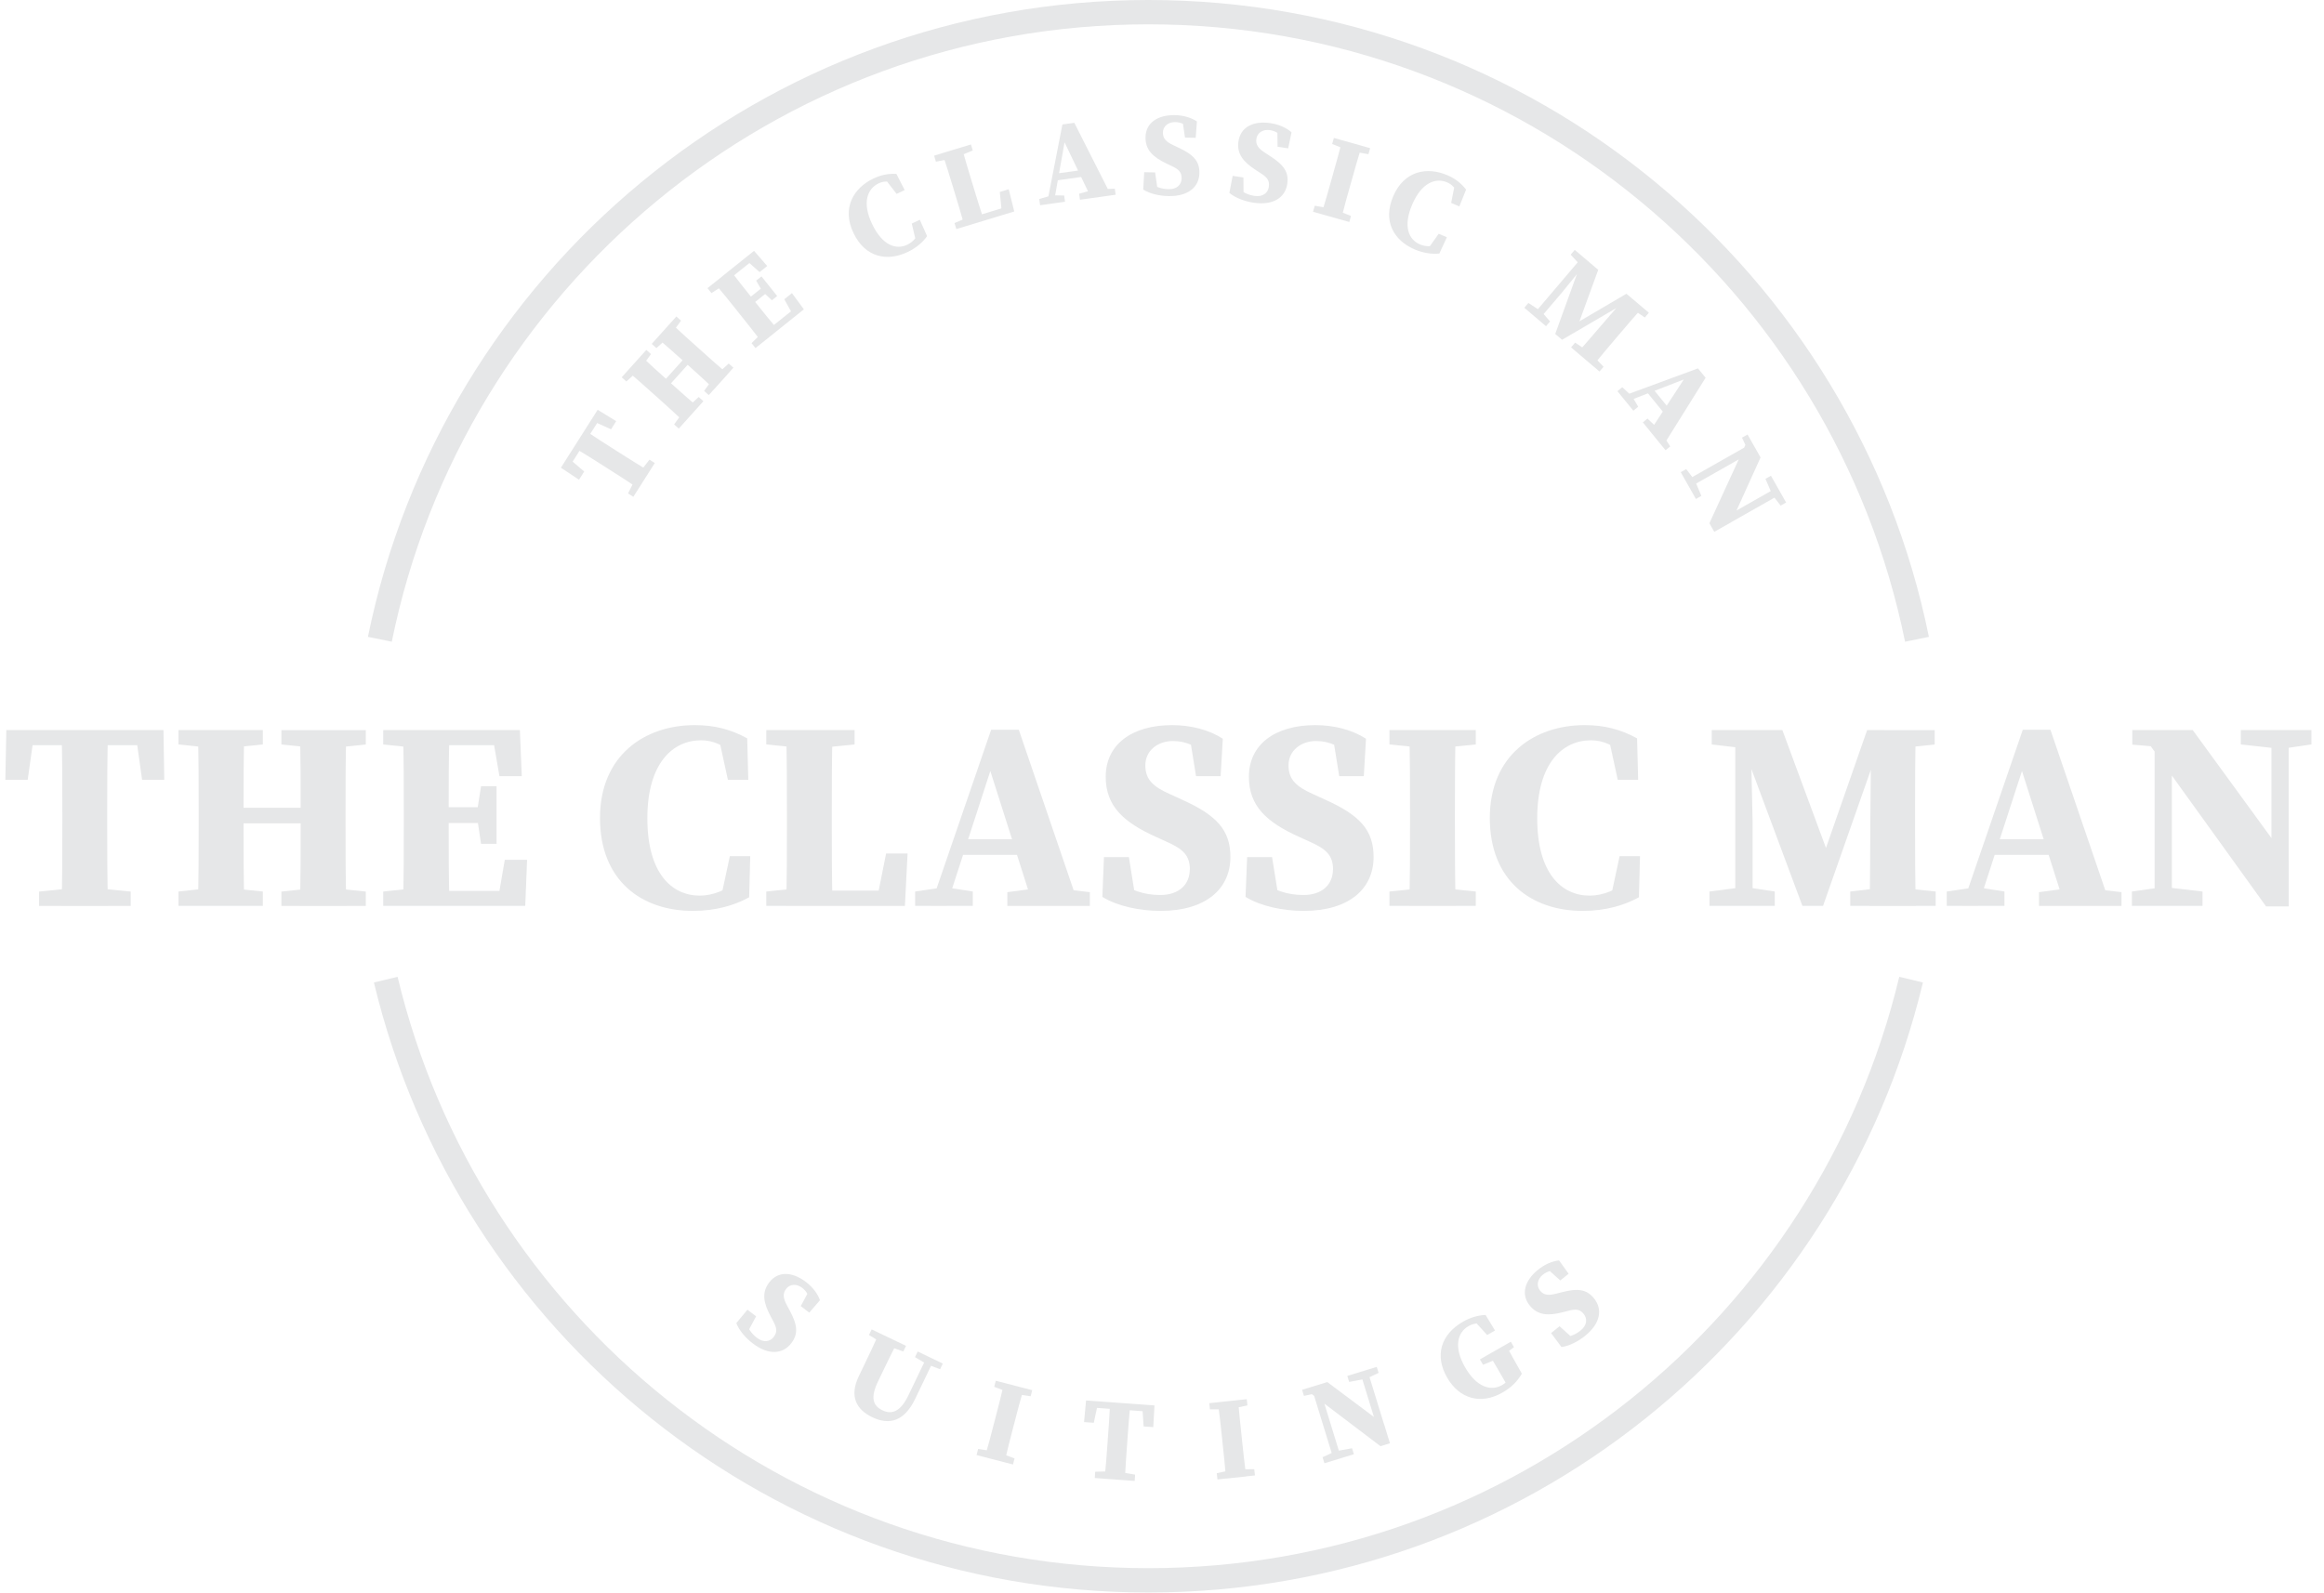
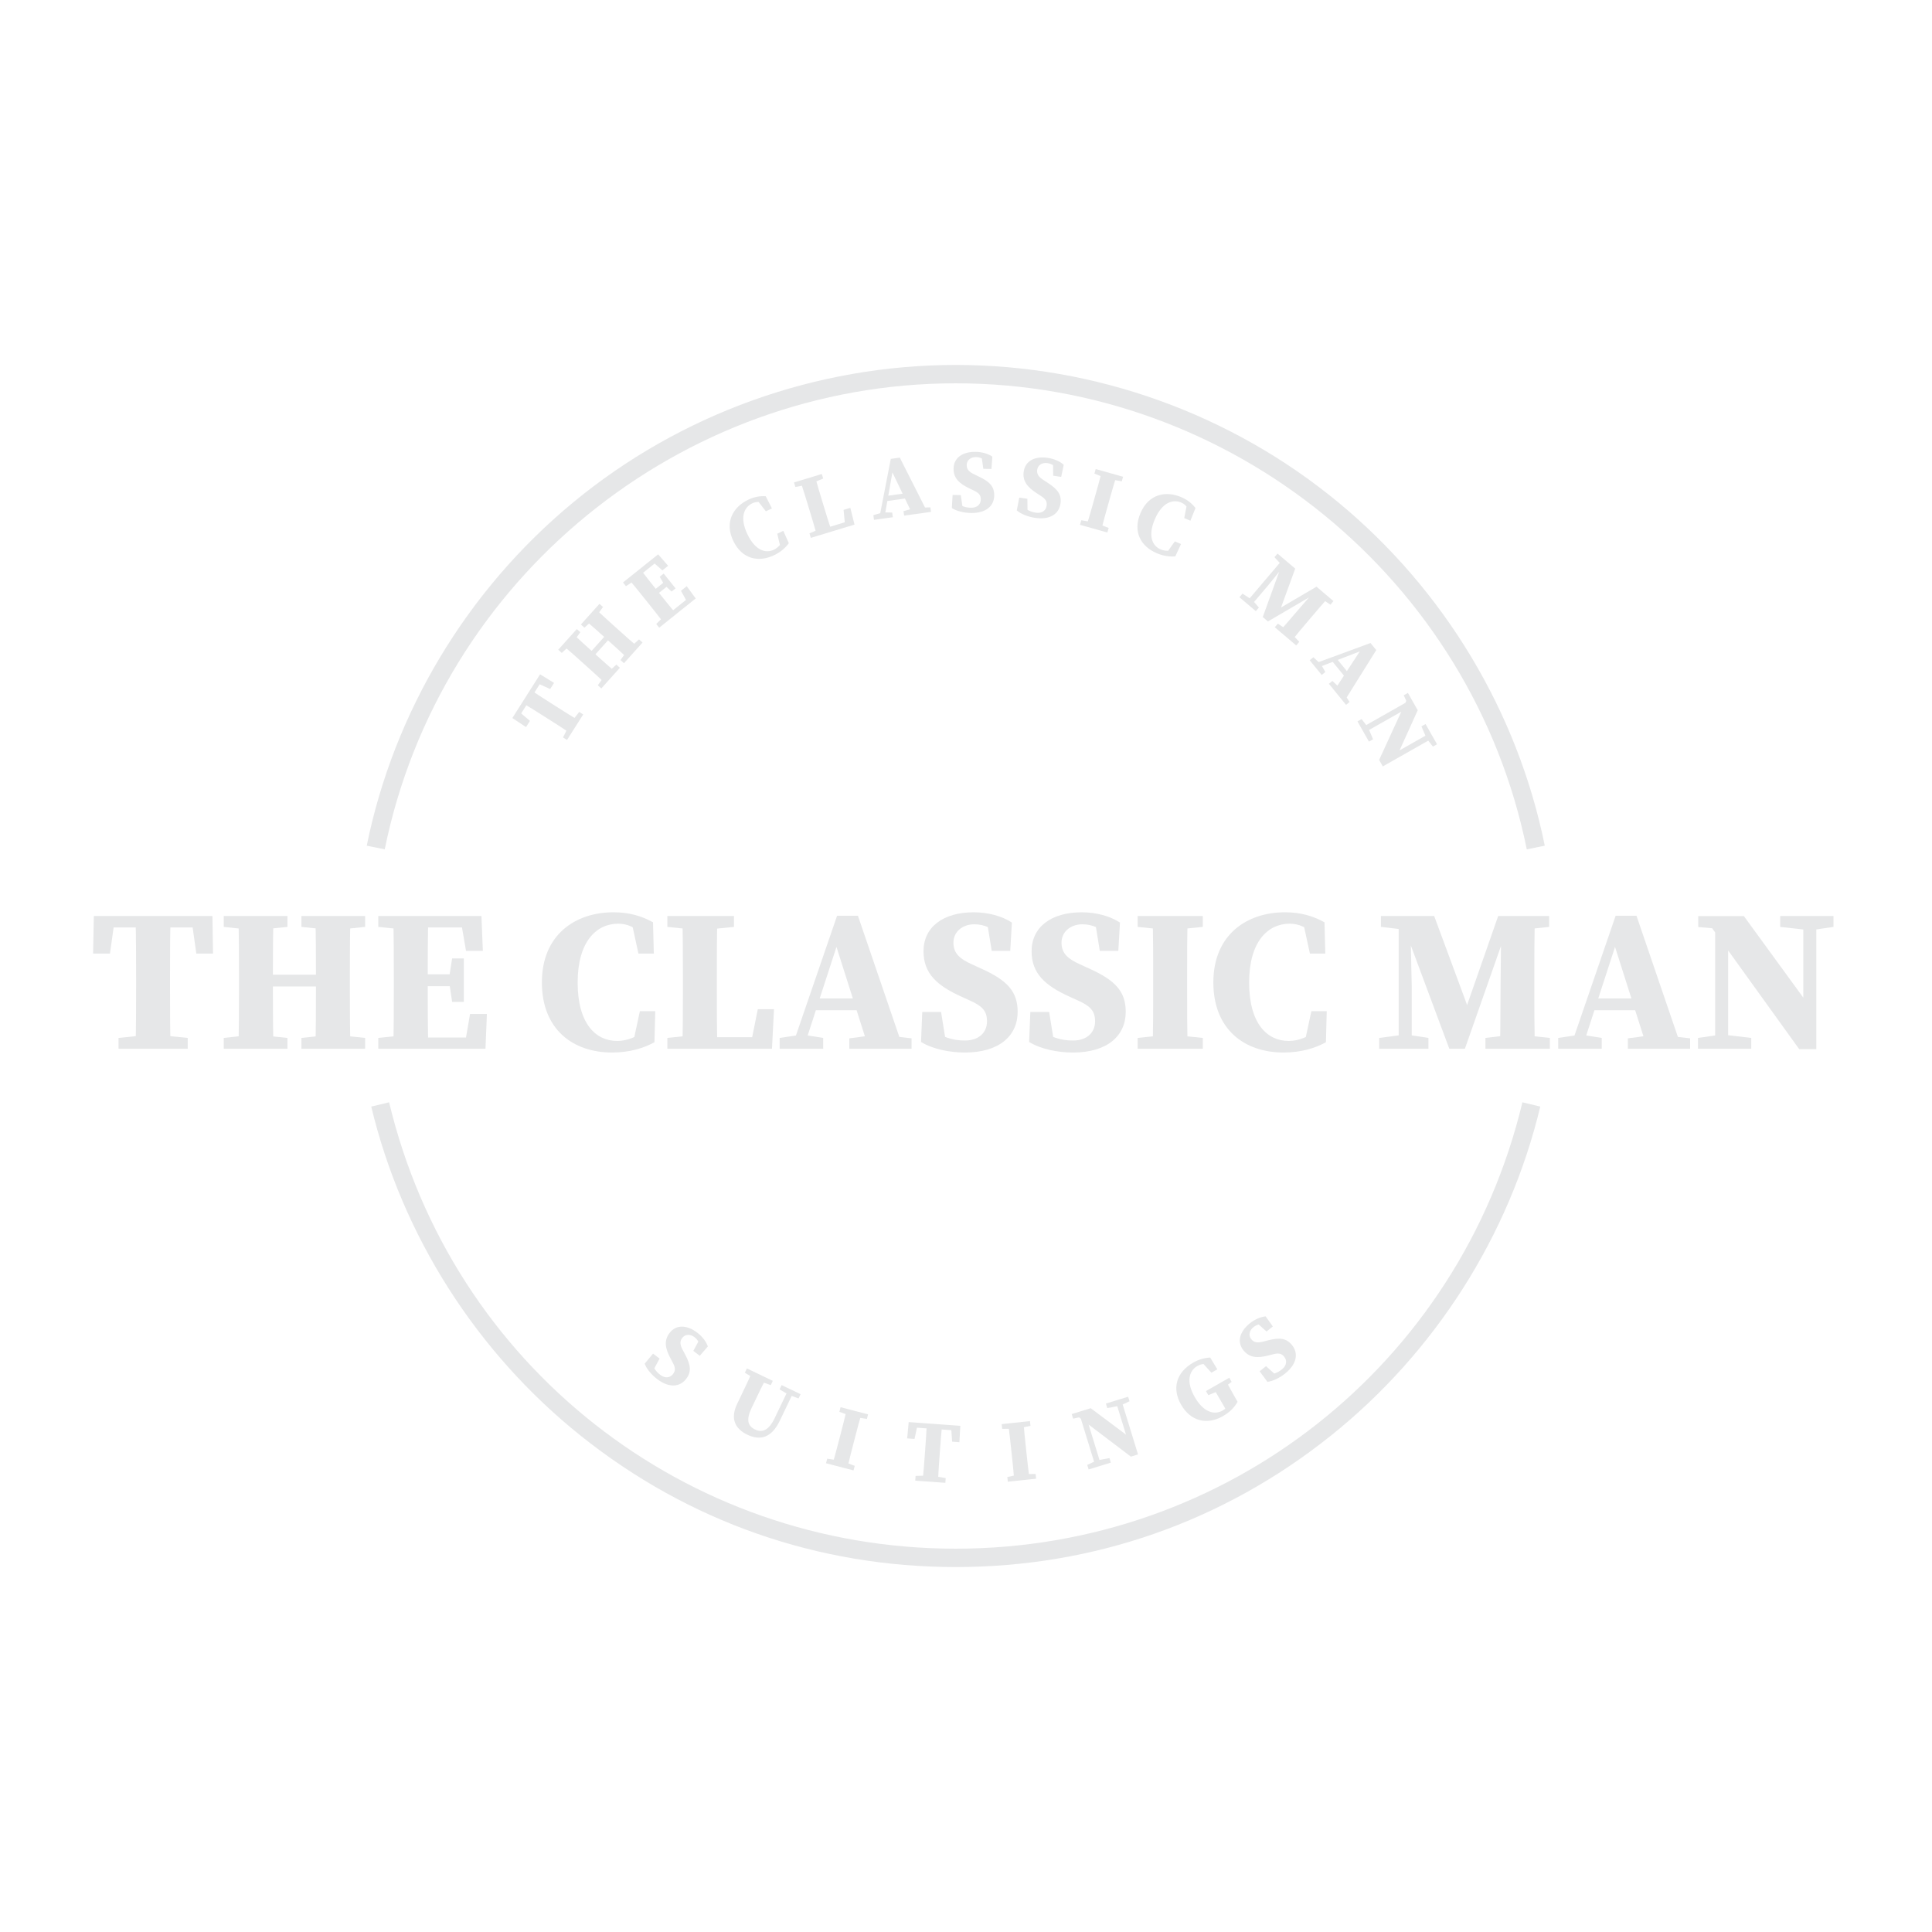
- <svg xmlns="http://www.w3.org/2000/svg" id="a" viewBox="0 0 477.51 327.28">
-   <path d="m78.05,131.38C92.99,57.84,158.01,2.5,235.96,2.5s142.98,55.34,157.92,128.88" style="fill:none; stroke:#e6e7e8; stroke-miterlimit:10; stroke-width:5px;" />
-   <path d="m392.67,201.33c-16.96,70.82-80.69,123.45-156.71,123.45s-139.74-52.63-156.7-123.45" style="fill:none; stroke:#e6e7e8; stroke-miterlimit:10; stroke-width:5px;" />
-   <path d="m158.99,274.73c.77-1.01.62-1.84-.13-3.23l-.52-.99c-1.46-2.74-1.89-4.87-.27-6.98,1.75-2.29,4.67-2.26,7.55-.05,1.36,1.04,2.4,2.41,2.86,3.73l-2.2,2.55-1.75-1.34,1.74-3.23,1.12,1.72-.73.95c-.45-1.51-.87-2.46-1.85-3.21-1.09-.83-2.49-.82-3.29.23-.77,1.01-.57,2,.17,3.37l.58,1.09c1.59,2.96,1.79,4.78.31,6.71-1.72,2.25-4.67,2.52-7.92.03-1.43-1.09-2.8-2.65-3.37-4.17l2.29-2.75,1.78,1.36-1.87,3.47-1.12-1.59.7-.92c.71,1.58,1.24,2.52,2.46,3.46,1.36,1.04,2.69.82,3.48-.21Z" style="fill:#e6e7e8;" />
-   <path d="m181.35,289.85c1.94.93,3.73.19,5.29-3.07l3.88-8.09,1.41.68-3.88,8.09c-2.2,4.59-5.26,5.51-8.84,3.79-3.2-1.54-4.77-4.23-2.75-8.43l1.13-2.35c1.02-2.13,2.07-4.32,3.05-6.52l3.76,1.8c-1.08,2.09-2.13,4.28-3.18,6.46l-.8,1.66c-1.59,3.32-1.13,5,.92,5.98Zm-2.81-15.48l.56-1.16,7.06,3.38-.56,1.16-3.37-1.22-.62-.3-3.06-1.87Zm11.67,5.84l-2.21-1.3.56-1.16,5.16,2.48-.56,1.16-2.32-.87-.64-.3Z" style="fill:#e6e7e8;" />
-   <path d="m205.11,298.48l3.35,1.24-.32,1.25-7.49-1.94.32-1.25,3.46.53.68.18Zm-.59-7.05c.62-2.39,1.25-4.81,1.8-7.22l4.04,1.05c-.68,2.33-1.31,4.74-1.94,7.18l-.22.84c-.63,2.41-1.25,4.82-1.8,7.23l-4.04-1.05c.68-2.33,1.31-4.74,1.94-7.18l.22-.86Zm-.24-6.42l.32-1.25,7.49,1.94-.32,1.25-3.53-.54-.68-.18-3.28-1.22Z" style="fill:#e6e7e8;" />
-   <path d="m223.86,289.22l1.83-1.23-.95,4.41-2-.14.41-4.45,14.06,1.02-.25,4.46-1.98-.14-.3-4.5,1.62,1.48-12.43-.9Zm5.79,13.22l3.58.62-.09,1.29-8.2-.6.09-1.29,3.57-.1,1.05.08Zm-2.02-6.84c.18-2.47.36-4.96.47-7.43l4.16.3c-.25,2.41-.43,4.9-.61,7.42l-.06.87c-.18,2.48-.36,4.97-.47,7.44l-4.16-.3c.25-2.41.43-4.9.61-7.42l.06-.89Z" style="fill:#e6e7e8;" />
-   <path d="m248.61,289.65l-.14-1.28,7.7-.82.14,1.28-3.49.73-.7.08h-3.5Zm5.53,12.31l3.57-.02.14,1.28-7.7.82-.14-1.28,3.43-.73.7-.08Zm-3.04-6.39c-.26-2.46-.53-4.94-.86-7.39l4.15-.44c.19,2.42.45,4.9.72,7.41l.09.87c.26,2.48.53,4.96.86,7.41l-4.15.44c-.19-2.42-.45-4.9-.72-7.41l-.09-.88Z" style="fill:#e6e7e8;" />
-   <path d="m268.95,286.08l1.52.24-2.55.55-.38-1.25,5.18-1.59,11.7,8.76,1.17,3.82-1.94.6-14.69-11.14Zm.5-1.04l1.86.79,4.25,13.82-1.48.45-4.63-15.07Zm2.3,14.44l2.33-1.09.66-.2,3.06-.56.38,1.23-6.05,1.86-.38-1.23Zm5.08-16.71l6.05-1.86.38,1.23-2.22,1.06-.64.2-3.19.6-.38-1.23Zm2.62-.81l1.48-.45,4.65,15.11-1.93-1.02-4.19-13.63Z" style="fill:#e6e7e8;" />
-   <path d="m312.7,282.3c-.98,1.66-2.18,2.85-4.03,3.91-4.29,2.45-8.76,1.4-11.36-3.15-2.5-4.39-1.38-8.77,3.35-11.47,1.37-.78,3.01-1.3,4.58-1.35l1.94,3.2-1.62.92-2.62-2.89,1.61-.53.63,1.1c-1.48-.22-2.53-.03-3.44.49-2.26,1.29-3.1,4.27-.74,8.41,2.36,4.14,5.31,5.03,7.62,3.72.87-.5,1.32-1.08,1.95-2.08l-.82,2.25-.91-1.58c-.96-1.69-1.89-3.26-2.9-4.94l3.44-1.97c.91,1.69,1.83,3.35,2.82,5.09l.5.87Zm-7.98-1.81l-.64-1.12,6.35-3.63.64,1.12-2.26,1.72-1.36.78-2.73,1.12Z" style="fill:#e6e7e8;" />
-   <path d="m325.39,270.02c-.79-.99-1.64-1.04-3.17-.63l-1.08.28c-3.01.77-5.18.68-6.84-1.39-1.81-2.24-1.09-5.07,1.74-7.35,1.33-1.07,2.9-1.76,4.3-1.9l1.96,2.74-1.71,1.38-2.73-2.46,1.94-.68.75.93c-1.58.08-2.59.26-3.56,1.04-1.07.86-1.38,2.23-.56,3.25.8.99,1.8,1.03,3.31.63l1.2-.3c3.25-.85,5.06-.61,6.59,1.28,1.78,2.21,1.35,5.13-1.85,7.7-1.4,1.13-3.24,2.09-4.85,2.29l-2.13-2.87,1.74-1.4,2.92,2.63-1.81.71-.72-.9c1.7-.32,2.74-.6,3.94-1.57,1.33-1.07,1.43-2.42.61-3.43Z" style="fill:#e6e7e8;" />
-   <path d="m116.82,96.17l-.21-2.19,3.43,2.92-1.07,1.69-3.72-2.47,7.55-11.9,3.81,2.33-1.06,1.68-4.1-1.86,2.07-.73-6.68,10.52Zm7.4-.3c-2.09-1.33-4.19-2.66-6.32-3.93l2.24-3.52c2.01,1.36,4.12,2.7,6.24,4.05l.74.47c2.1,1.33,4.21,2.67,6.33,3.94l-2.24,3.52c-2.01-1.36-4.12-2.7-6.24-4.05l-.75-.48Zm6.99,1.46l2.24-2.86,1.09.69-4.41,6.94-1.09-.69,1.6-3.19.56-.89Z" style="fill:#e6e7e8;" />
-   <path d="m128.7,78.4l-.96-.86,5.06-5.63.96.86-2.07,2.84-.47.52-2.51,2.26Zm5.79,2.76c-1.84-1.65-3.7-3.32-5.58-4.92l2.79-3.1c1.75,1.67,3.61,3.34,5.49,5.02l.55.49c1.95,1.75,3.81,3.42,5.69,5.02l-2.79,3.1c-1.75-1.67-3.61-3.34-5.49-5.03l-.66-.59Zm.38-9.63l-.96-.86,5.06-5.63.96.86-2.04,2.81-.45.5-2.57,2.33Zm5.73,2.83c-1.84-1.65-3.7-3.32-5.58-4.92l2.79-3.1c1.75,1.67,3.61,3.34,5.49,5.02l.66.59c1.84,1.65,3.7,3.32,5.58,4.92l-2.79,3.1c-1.76-1.67-3.61-3.34-5.6-5.13l-.55-.49Zm-4.08,5.92l-1.04-.93,6.11-6.8,1.04.93-6.11,6.8Zm4.44,3.67l2.61-2.36.96.86-5.06,5.63-.96-.86,1.98-2.74.47-.52Zm6.2-6.91l2.57-2.33.96.86-5.06,5.63-.96-.86,2.04-2.81.45-.5Z" style="fill:#e6e7e8;" />
-   <path d="m146.18,60.23l-.81-1.01,3.02-2.41,1.03,1.29-.3.24-2.94,1.9Zm5.29,3.65c-1.54-1.93-3.1-3.88-4.71-5.76l3.26-2.61c1.46,1.94,3.02,3.89,4.59,5.85l.49.62c1.61,2.01,3.17,3.95,4.77,5.84l-3.26,2.61c-1.46-1.94-3.02-3.89-4.59-5.85l-.56-.69Zm1.49-10.73l2.2-.03-5.93,4.74-.85-1.06,6.55-5.25,2.71,3.12-1.56,1.25-3.14-2.78Zm4.77,6.86l-4.13,3.3-.88-1.1,4.13-3.3.88,1.1Zm-.51,7.82l1.03,1.29-3.02,2.41-.81-1.01,2.5-2.46.3-.24Zm-.69-8.14l-1.16-2.02,1.09-.87,3.23,4.04-1.09.87-1.79-1.67-.28-.35Zm6.19.55l2.45,3.33-6.93,5.55-.84-1.04,6.3-5.04-.52,2.13-2.03-3.67,1.56-1.25Z" style="fill:#e6e7e8;" />
-   <path d="m189,47.57l.53,1.11-1.3,1.01-.89-3.74,1.65-.79,1.5,3.37c-.85,1.2-2.16,2.39-4.02,3.27-4.17,1.99-8.7,1.14-11.11-3.92-2.45-5.13.02-9.24,4.08-11.18,1.64-.78,3.13-1.05,4.75-.96l1.69,3.32-1.65.79-2.38-3.07,1.61-.36.57,1.2c-1.48-.44-2.53-.4-3.5.06-2.31,1.11-3.45,3.96-1.33,8.38,2.11,4.41,4.94,5.33,7.23,4.23,1.08-.52,1.92-1.47,2.56-2.73Z" style="fill:#e6e7e8;" />
-   <path d="m192.3,33.22l-.37-1.23,7.57-2.3.37,1.23-3.29,1.38-.84.26-3.44.67Zm1.32-1.75l3.99-1.21c.64,2.35,1.36,4.74,2.09,7.14l.37,1.21c.61,2.02,1.34,4.41,2.12,6.74l-3.99,1.21c-.64-2.35-1.36-4.74-1.95-6.66l-.4-1.33c-.72-2.38-1.45-4.77-2.23-7.1Zm6.1,12.9l.48,1.58-3.7,1.12-.38-1.23,3.23-1.36.36-.11Zm7.54-5.48l1.14,4.57-8.2,2.49-.4-1.31,7.43-2.26-1.34,1.84-.46-4.77,1.84-.56Z" style="fill:#e6e7e8;" />
-   <path d="m213.53,40.9l2.4-.7.42-.06,2.3.04.18,1.28-5.12.72-.18-1.28Zm4.75-15.32l2.46-.34,7.54,14.9-4.06.57-5.84-12.2.72-1.33-2.59,14.6-1.41.2,3.19-16.4Zm-1.2,10.09l6.42-.9.73,1.31-7.35,1.03.2-1.44Zm4.65,4.14l2.64-.73,1.59-.22,3.1-.07.17,1.23-7.33,1.03-.17-1.23Z" style="fill:#e6e7e8;" />
-   <path d="m242.78,36.64c.02-1.27-.59-1.85-2.03-2.52l-1.01-.48c-2.81-1.34-4.41-2.79-4.37-5.45.05-2.88,2.4-4.59,6.04-4.53,1.71.03,3.36.51,4.52,1.3l-.25,3.36-2.2-.04-.53-3.63,1.92.72-.02,1.2c-1.26-.95-2.16-1.46-3.4-1.48-1.37-.02-2.49.83-2.51,2.14-.02,1.27.73,1.95,2.14,2.61l1.12.53c3.04,1.43,4.28,2.77,4.24,5.2-.05,2.83-2.25,4.8-6.35,4.73-1.8-.03-3.82-.47-5.19-1.34l.2-3.57,2.24.04.56,3.9-1.84-.62.02-1.15c1.51.85,2.49,1.29,4.04,1.32,1.71.03,2.65-.94,2.67-2.24Z" style="fill:#e6e7e8;" />
-   <path d="m260.7,38.35c.19-1.25-.34-1.91-1.68-2.76l-.94-.61c-2.61-1.69-4.01-3.35-3.61-5.97.43-2.85,2.99-4.24,6.59-3.7,1.69.25,3.26.95,4.31,1.88l-.69,3.3-2.18-.33-.04-3.67,1.81.97-.18,1.19c-1.13-1.11-1.95-1.73-3.17-1.91-1.36-.2-2.58.49-2.77,1.79-.19,1.26.46,2.02,1.78,2.87l1.04.68c2.83,1.82,3.88,3.31,3.52,5.72-.42,2.8-2.86,4.46-6.92,3.86-1.78-.27-3.73-.97-4.97-2.01l.67-3.51,2.21.33.04,3.94-1.75-.85.17-1.14c1.38,1.04,2.3,1.61,3.83,1.84,1.69.25,2.75-.59,2.94-1.87Z" style="fill:#e6e7e8;" />
-   <path d="m274.27,43.07l3.32,1.31-.35,1.24-7.45-2.1.35-1.24,3.45.6.68.19Zm-.44-7.06c.67-2.38,1.35-4.78,1.95-7.18l4.02,1.13c-.73,2.31-1.4,4.72-2.08,7.14l-.24.84c-.67,2.4-1.35,4.8-1.95,7.2l-4.02-1.13c.73-2.31,1.4-4.72,2.08-7.14l.24-.85Zm-.11-6.42l.35-1.24,7.45,2.1-.35,1.24-3.52-.62-.68-.19-3.26-1.29Z" style="fill:#e6e7e8;" />
-   <path d="m295.49,50.35l-.49,1.13-1.62-.31,2.23-3.13,1.68.72-1.55,3.35c-1.46.14-3.22-.06-5.11-.87-4.24-1.83-6.58-5.8-4.35-10.95,2.25-5.22,6.97-6.07,11.11-4.28,1.67.72,2.85,1.67,3.85,2.95l-1.39,3.46-1.68-.72.75-3.81,1.33.98-.53,1.22c-.64-1.4-1.36-2.17-2.35-2.6-2.35-1.02-5.25,0-7.19,4.51-1.94,4.49-.76,7.23,1.57,8.23,1.1.47,2.37.48,3.75.13Z" style="fill:#e6e7e8;" />
-   <path d="m314.03,62.26l2.37,1.54.52.45,1.57,1.81-.83.98-4.46-3.79.83-.98Zm11.14-9.54l1.05.89-5.24,6.45-4.83,5.68-1.18-1,10.21-12.02Zm.11.09l3.11,2.64-4.27,11.7-.61-.52,10.67-6.26,1.21,1.02-14.43,8.44-1.41-1.2,5.73-15.82Zm-1.72-1.46l2.61,2.22-1.04,1.28-.3-.25-2.11-2.26.83-.98Zm.09,19.07l2.57,1.71.84.71,2.42,2.53-.83.98-5.84-4.96.83-.98Zm5.02-3.15l5.78-6.68,3.05,2.59c-1.65,1.83-3.26,3.73-4.87,5.62l-.58.68c-1.62,1.91-3.24,3.81-4.76,5.72l-3.17-2.69c1.65-1.83,3.25-3.74,4.55-5.24Zm7.24-5.44l2.88,2.44-.83.98-2.82-1.92-.29-.25,1.07-1.26Z" style="fill:#e6e7e8;" />
-   <path d="m333.33,79.58l1.84,1.69.27.33,1.16,1.99-1,.81-3.27-4.01,1-.81Zm15.55-3.87l1.57,1.92-8.84,14.16-2.59-3.18,7.4-11.31,1.51-.07-13.82,5.35-.9-1.1,15.67-5.77Zm-10.37,10.32l1.99,1.87,1.01,1.24,1.67,2.61-.96.78-4.67-5.73.96-.78Zm1.13-6.12l4.09,5.02-.74,1.3-4.68-5.75,1.34-.57Z" style="fill:#e6e7e8;" />
-   <path d="m346.46,96.41l1.57,2.04.34.6,1.21,2.86-1.12.64-3.12-5.51,1.12-.64Zm13.6-5.37l-.37,1.99-12.58,7.14-.76-1.35,13.71-7.78Zm-1.13-.27l.09,1.54-1.09-2.37,1.14-.64,2.67,4.71-6.03,13.32-3.48,1.97-1-1.77,7.7-16.76Zm6.29,9.38l.76,1.34-13.75,7.8.58-2.11,12.41-7.04Zm-1.35-2.39l3.12,5.51-1.12.64-1.51-1.94-.33-.58-1.28-2.98,1.12-.64Z" style="fill:#e6e7e8;" />
-   <path d="m3.15,153.15l3.98-3.11-1.44,10.23H1.1l.2-10.23h32.29l.16,10.23h-4.55l-1.44-10.23,3.94,3.11H3.15Zm15.42,29.25l8.29.83v2.95H8.03v-2.95l8.14-.83h2.41Zm-5.76-15.3c0-5.67,0-11.38-.17-17.05h9.56c-.17,5.55-.17,11.27-.17,17.05v2c0,5.7,0,11.42.17,17.09h-9.56c.17-5.55.17-11.27.17-17.05v-2.04Z" style="fill:#e6e7e8;" />
-   <path d="m36.67,152.99v-2.95h17.34v2.95l-8.02.82h-1.62l-7.7-.82Zm9.32,29.4l8.02.83v2.95h-17.34v-2.95l7.7-.83h1.62Zm-5.17-15.3c0-5.67,0-11.38-.17-17.05h9.56c-.17,5.55-.17,11.27-.17,17.05v1.69c0,6.01,0,11.73.17,17.39h-9.56c.17-5.55.17-11.27.17-17.05v-2.04Zm4.62,2.12v-3.2h20.95v3.2h-20.95Zm12.38-16.21v-2.95h17.34v2.95l-7.9.82h-1.54l-7.9-.82Zm9.44,29.4l7.9.83v2.95h-17.34v-2.95l7.9-.83h1.54Zm-5.48-15.3c0-5.67,0-11.38-.17-17.05h9.56c-.17,5.55-.17,11.27-.17,17.05v2.04c0,5.66,0,11.38.17,17.05h-9.56c.17-5.55.17-11.27.17-17.39v-1.69Z" style="fill:#e6e7e8;" />
-   <path d="m78.74,152.99v-2.95h8.85v3.78h-.87l-7.98-.82Zm8.85,29.4v3.78h-8.85v-2.95l7.98-.83h.87Zm-4.62-15.3c0-5.67,0-11.38-.17-17.05h9.56c-.17,5.55-.17,11.27-.17,17.05v1.81c0,5.89,0,11.61.17,17.27h-9.56c.17-5.55.17-11.27.17-17.05v-2.04Zm18.02-17.05l3.98,3.11h-17.39v-3.11h19.24l.39,9.47h-4.59l-1.63-9.47Zm-1.3,19.1h-12.11v-3.24h12.11v3.24Zm8.61,7.56l-.38,9.47h-20.34v-3.07h18.49l-3.98,3.07,1.63-9.47h4.59Zm-10.29-9.85l.83-5.27h3.19v11.84h-3.19l-.83-5.55v-1.02Z" style="fill:#e6e7e8;" />
-   <path d="m151.8,180.93v2.83l-3.69.81,1.85-8.62h4.19l-.22,8.45c-2.95,1.63-6.82,2.8-11.55,2.8-10.59,0-19.1-6.24-19.1-19.09s9.16-19.09,19.48-19.09c4.16,0,7.51.93,10.77,2.72l.22,8.53h-4.19l-1.89-8.69,3.69.85v3.04c-2.62-2.36-4.83-3.33-7.31-3.33-5.88,0-11.04,4.78-11.04,16.02s4.95,15.9,10.77,15.9c2.74,0,5.42-1.13,8-3.12Z" style="fill:#e6e7e8;" />
-   <path d="m157.45,152.99v-2.95h18.14v2.95l-8.14.82h-2.01l-7.98-.82Zm8.85,29.4v3.78h-8.85v-2.95l7.98-.83h.87Zm-4.78-32.35h9.56c-.17,5.58-.17,11.3-.17,17.05v2.9c0,4.83,0,10.55.17,16.19h-9.56c.17-5.58.17-11.3.17-15.9v-3.19c0-5.7,0-11.41-.17-17.05Zm24.96,25.36l-.55,10.78h-19.63v-3.15h17.79l-4.18,3.15,2.16-10.78h4.41Z" style="fill:#e6e7e8;" />
-   <path d="m188.02,183.22l5.66-.83h.98l5.22.83v2.95h-11.85v-2.95Zm15.63-33.25h5.68l12.37,36.21h-9.4l-9.39-29.53,2.06-2.78-10.5,32.31h-3.26l12.44-36.21Zm-5.92,22.51h14.85l1.24,3.2h-17l.92-3.2Zm9.25,10.87l6.21-.82h3.68l7.06.82v2.83h-16.95v-2.83Z" style="fill:#e6e7e8;" />
-   <path d="m244.48,178.69c0-2.9-1.43-4.22-4.75-5.69l-2.33-1.06c-6.48-2.95-10.21-6.22-10.21-12.31,0-6.6,5.33-10.61,13.67-10.61,3.92,0,7.71,1.04,10.39,2.8l-.45,7.7h-5.05l-1.34-8.3,4.43,1.58v2.75c-2.93-2.12-5.01-3.26-7.84-3.26-3.14,0-5.67,1.99-5.67,5s1.74,4.43,5,5.89l2.58,1.18c7.02,3.16,9.9,6.19,9.9,11.76,0,6.49-4.97,11.08-14.37,11.08-4.12,0-8.77-.92-11.94-2.88l.33-8.18h5.12l1.43,8.91-4.25-1.34v-2.64c3.49,1.88,5.75,2.86,9.3,2.86,3.92,0,6.03-2.26,6.03-5.24Z" style="fill:#e6e7e8;" />
-   <path d="m273.9,178.69c0-2.9-1.43-4.22-4.75-5.69l-2.33-1.06c-6.48-2.95-10.21-6.22-10.21-12.31,0-6.6,5.33-10.61,13.67-10.61,3.92,0,7.71,1.04,10.39,2.8l-.45,7.7h-5.05l-1.34-8.3,4.43,1.58v2.75c-2.93-2.12-5.01-3.26-7.84-3.26-3.14,0-5.67,1.99-5.67,5s1.74,4.43,5,5.89l2.58,1.18c7.02,3.16,9.9,6.19,9.9,11.76,0,6.49-4.97,11.08-14.37,11.08-4.12,0-8.77-.92-11.94-2.88l.33-8.18h5.12l1.43,8.91-4.25-1.34v-2.64c3.49,1.88,5.75,2.86,9.3,2.86,3.92,0,6.03-2.26,6.03-5.24Z" style="fill:#e6e7e8;" />
-   <path d="m285.49,152.99v-2.95h17.74v2.95l-8.14.82h-1.62l-7.98-.82Zm9.6,29.4l8.14.83v2.95h-17.74v-2.95l7.98-.83h1.62Zm-5.37-15.3c0-5.67,0-11.38-.17-17.05h9.56c-.17,5.55-.17,11.27-.17,17.05v2c0,5.7,0,11.42.17,17.09h-9.56c.17-5.55.17-11.27.17-17.05v-2.04Z" style="fill:#e6e7e8;" />
-   <path d="m334.62,180.93v2.83l-3.69.81,1.85-8.62h4.19l-.22,8.45c-2.95,1.63-6.82,2.8-11.54,2.8-10.59,0-19.1-6.24-19.1-19.09s9.16-19.09,19.49-19.09c4.16,0,7.51.93,10.77,2.72l.22,8.53h-4.19l-1.89-8.69,3.69.85v3.04c-2.62-2.36-4.83-3.33-7.31-3.33-5.88,0-11.04,4.78-11.04,16.02s4.95,15.9,10.77,15.9c2.74,0,5.42-1.13,8-3.12Z" style="fill:#e6e7e8;" />
-   <path d="m351.24,183.22l6.41-.83h1.58l5.43.83v2.95h-13.41v-2.95Zm.48-33.18h7.85l.08,3.78h-.9l-7.04-.82v-2.95Zm4.83,0h3.14l.42,19.05v17.08h-3.56v-36.13Zm.33,0h9.34l9.9,26.77h-1.83l9.35-26.77h3.63l-12.69,36.13h-4.24l-13.46-36.13Zm23.29,33.18l7.04-.83h2.53l7.98.83v2.95h-17.55v-2.95Zm4.11-12.94l.2-20.23h9.17c-.16,5.63-.16,11.35-.16,17.05v2.04c0,5.74,0,11.46.16,17.05h-9.53c.17-5.63.12-11.35.17-15.9Zm4.59-20.23h8.65v2.95l-7.78.82h-.87v-3.78Z" style="fill:#e6e7e8;" />
-   <path d="m399.99,183.22l5.66-.83h.98l5.22.83v2.95h-11.85v-2.95Zm15.63-33.25h5.68l12.37,36.21h-9.4l-9.39-29.53,2.06-2.78-10.5,32.31h-3.26l12.44-36.21Zm-5.92,22.51h14.85l1.24,3.2h-17l.92-3.2Zm9.25,10.87l6.21-.82h3.68l7.06.82v2.83h-16.95v-2.83Z" style="fill:#e6e7e8;" />
-   <path d="m438.04,183.22l5.85-.83h1.58l7.08.83v2.95h-14.51v-2.95Zm2.87-31.24l3.17,1.56-5.96-.51v-2.99h12.42l19.73,27.08v9.16h-4.66l-24.69-34.3Zm1.8-1.94l3.54,2.99v33.14h-3.54v-36.13Zm17.71,0h14.51v2.95l-5.58.82h-1.54l-7.39-.82v-2.95Zm6.29,0h3.54v36.24l-3.54-3.54v-32.7Z" style="fill:#e6e7e8;" />
-   <path d="m82.49,201.33c-2.91-12.09-4.44-24.71-4.44-37.69,0-11.05,1.11-21.84,3.23-32.26h53.51c-3.55,11.02-5.47,22.77-5.47,34.97" style="fill:none;" />
-   <path d="m400.34,163.64c0,12.98-1.53,25.6-4.44,37.69h-44.16c3.56-11.02,5.48-22.78,5.48-34.98s-1.92-23.95-5.47-34.97h45.36c2.12,10.42,3.23,21.21,3.23,32.26Z" style="fill:none;" />
-   <path d="m82.49,201.33H18.61v-69.95h62.67c-2.12,10.42-3.23,21.21-3.23,32.26,0,12.98,1.53,25.6,4.44,37.69Z" style="fill:none;" />
-   <path d="m454.18,131.38v69.95h-58.28c2.91-12.09,4.44-24.71,4.44-37.69,0-11.05-1.11-21.84-3.23-32.26h57.07Z" style="fill:none;" />
+ <svg xmlns="http://www.w3.org/2000/svg" id="a" data-name="Layer 1" width="526" height="526" viewBox="0 0 526 526">
+   <g>
+     <path d="m415.676,231.238c-14.935-73.518-80.319-126.878-155.469-126.878s-140.525,53.36-155.46,126.878l-4.9-.995c7.402-36.438,27.355-69.625,56.184-93.447,29.213-24.141,66.21-37.436,104.176-37.436s74.965,13.295,104.181,37.436c28.831,23.823,48.786,57.01,56.188,93.447l-4.9.995Z" fill="#e6e7e8" />
+     <path d="m260.207,426.64c-37.519,0-72.81-12.35-102.058-35.714-28.39-22.68-48.659-54.519-57.073-89.653l4.862-1.164c17.136,71.556,80.574,121.531,154.269,121.531s137.142-49.976,154.278-121.531l4.863,1.164c-8.414,35.134-28.686,66.974-57.078,89.653-29.251,23.364-64.544,35.714-102.063,35.714Z" fill="#e6e7e8" />
+   </g>
+   <g>
+     <path d="m183.234,374.092c.77-1.006.624-1.842-.134-3.232l-.525-.987c-1.462-2.744-1.887-4.868-.271-6.977,1.753-2.288,4.666-2.261,7.554-.048,1.359,1.041,2.397,2.406,2.859,3.729l-2.201,2.551-1.749-1.34,1.74-3.234,1.117,1.724-.73.953c-.453-1.515-.871-2.459-1.853-3.212-1.088-.833-2.492-.816-3.292.228-.772,1.008-.573,1.996.169,3.368l.581,1.095c1.593,2.961,1.788,4.776.31,6.706-1.723,2.248-4.665,2.521-7.922.025-1.43-1.095-2.796-2.649-3.374-4.166l2.285-2.746,1.776,1.361-1.869,3.466-1.116-1.593.701-.915c.71,1.578,1.235,2.52,2.462,3.46,1.357,1.039,2.69.817,3.481-.215Z" fill="#e6e7e8" />
+     <path d="m205.598,389.207c1.942.931,3.725.19,5.291-3.073l3.879-8.09,1.41.676-3.88,8.091c-2.201,4.59-5.259,5.507-8.836,3.792-3.2-1.535-4.765-4.229-2.753-8.426l1.128-2.353c1.023-2.135,2.073-4.323,3.047-6.521l3.763,1.805c-1.083,2.092-2.132,4.28-3.176,6.458l-.797,1.662c-1.59,3.316-1.126,4.995.925,5.979Zm-2.812-15.479l.557-1.162,7.058,3.385-.557,1.162-3.375-1.22-.62-.297-3.063-1.868Zm11.667,5.841l-2.206-1.304.557-1.162,5.162,2.476-.557,1.162-2.32-.867-.636-.305Z" fill="#e6e7e8" />
+     <path d="m229.359,397.838l3.348,1.241-.324,1.247-7.491-1.944.324-1.247,3.461.526.682.177Zm-.588-7.051c.621-2.393,1.248-4.808,1.799-7.218l4.039,1.048c-.678,2.328-1.305,4.743-1.938,7.182l-.219.843c-.625,2.409-1.252,4.824-1.803,7.234l-4.039-1.048c.678-2.328,1.305-4.743,1.938-7.182l.223-.859Zm-.243-6.416l.324-1.248,7.491,1.944-.324,1.248-3.528-.544-.682-.178-3.281-1.223Z" fill="#e6e7e8" />
+     <path d="m248.102,388.583l1.832-1.227-.951,4.405-1.997-.145.411-4.445,14.057,1.021-.253,4.457-1.98-.145-.304-4.497,1.618,1.478-12.433-.903Zm5.79,13.22l3.585.621-.093,1.286-8.202-.596.093-1.286,3.568-.102,1.049.076Zm-2.024-6.845c.179-2.466.36-4.956.467-7.428l4.164.303c-.248,2.413-.428,4.903-.611,7.417l-.063.868c-.18,2.483-.361,4.974-.468,7.444l-4.164-.302c.248-2.413.428-4.903.611-7.417l.064-.886Z" fill="#e6e7e8" />
+     <path d="m272.853,389.011l-.137-1.281,7.697-.822.137,1.282-3.494.734-.701.075-3.502.012Zm5.527,12.313l3.571-.02.137,1.282-7.698.822-.137-1.282,3.426-.728.701-.075Zm-3.038-6.393c-.263-2.458-.527-4.94-.861-7.391l4.15-.443c.186,2.418.451,4.9.719,7.405l.093.866c.264,2.476.529,4.958.863,7.408l-4.151.443c-.186-2.418-.45-4.9-.718-7.406l-.095-.883Z" fill="#e6e7e8" />
+     <path d="m293.199,385.44l1.522.243-2.553.553-.384-1.248,5.178-1.592,11.698,8.763,1.174,3.821-1.941.597-14.694-11.137Zm.504-1.042l1.861.795,4.248,13.819-1.479.454-4.631-15.068Zm2.304,14.436l2.335-1.094.657-.202,3.058-.563.379,1.231-6.051,1.86-.378-1.232Zm5.082-16.705l6.051-1.86.378,1.231-2.221,1.06-.641.197-3.188.604-.379-1.231Zm2.623-.807l1.478-.454,4.646,15.112-1.932-1.023-4.191-13.635Z" fill="#e6e7e8" />
+     <path d="m336.944,381.661c-.981,1.655-2.177,2.854-4.027,3.91-4.289,2.449-8.764,1.404-11.362-3.146-2.504-4.386-1.379-8.768,3.349-11.467,1.369-.781,3.006-1.302,4.585-1.351l1.938,3.2-1.617.923-2.622-2.893,1.612-.527.627,1.099c-1.478-.22-2.529-.027-3.442.494-2.257,1.288-3.104,4.266-.736,8.412,2.364,4.142,5.312,5.032,7.616,3.717.872-.498,1.324-1.076,1.945-2.085l-.819,2.246-.905-1.585c-.965-1.689-1.888-3.259-2.902-4.939l3.444-1.967c.911,1.692,1.832,3.354,2.82,5.086l.498.872Zm-7.976-1.813l-.64-1.12,6.352-3.627.64,1.12-2.256,1.724-1.364.779-2.731,1.124Z" fill="#e6e7e8" />
+     <path d="m349.635,369.382c-.795-.985-1.642-1.041-3.172-.634l-1.082.276c-3.013.771-5.176.682-6.843-1.387-1.808-2.244-1.092-5.067,1.74-7.35,1.333-1.074,2.904-1.759,4.298-1.896l1.957,2.742-1.715,1.381-2.729-2.455,1.938-.678.753.935c-1.579.081-2.594.265-3.558,1.041-1.067.859-1.384,2.228-.558,3.252.796.988,1.804,1.028,3.312.632l1.201-.305c3.252-.849,5.062-.607,6.587,1.284,1.777,2.205,1.347,5.128-1.848,7.702-1.402,1.129-3.235,2.089-4.846,2.292l-2.127-2.869,1.742-1.403,2.925,2.635-1.812.708-.723-.897c1.7-.316,2.739-.604,3.943-1.573,1.33-1.072,1.43-2.42.614-3.434Z" fill="#e6e7e8" />
+   </g>
+   <g>
+     <path d="m141.064,195.533l-.213-2.194,3.431,2.923-1.073,1.69-3.72-2.466,7.552-11.897,3.806,2.332-1.064,1.675-4.105-1.86,2.067-.726-6.68,10.522Zm7.397-.299c-2.087-1.325-4.195-2.663-6.32-3.927l2.237-3.524c2.008,1.36,4.116,2.698,6.243,4.048l.736.467c2.102,1.334,4.209,2.672,6.335,3.936l-2.237,3.524c-2.008-1.36-4.116-2.698-6.243-4.048l-.75-.476Zm6.987,1.457l2.244-2.863,1.088.69-4.406,6.942-1.088-.691,1.599-3.19.563-.888Z" fill="#e6e7e8" />
+     <path d="m152.944,177.756l-.959-.861,5.058-5.63.958.861-2.071,2.845-.471.525-2.515,2.26Zm5.787,2.762c-1.839-1.652-3.696-3.32-5.583-4.918l2.789-3.105c1.755,1.673,3.612,3.341,5.486,5.025l.548.493c1.951,1.753,3.808,3.42,5.695,5.019l-2.789,3.105c-1.755-1.673-3.612-3.341-5.486-5.025l-.661-.593Zm.382-9.629l-.959-.861,5.058-5.63.958.861-2.037,2.806-.448.499-2.572,2.325Zm5.729,2.826c-1.839-1.652-3.696-3.32-5.583-4.918l2.789-3.105c1.755,1.673,3.612,3.341,5.486,5.025l.661.594c1.839,1.652,3.695,3.32,5.583,4.918l-2.789,3.105c-1.755-1.673-3.612-3.341-5.599-5.126l-.548-.493Zm-4.076,5.922l-1.04-.934,6.111-6.803,1.04.935-6.111,6.802Zm4.44,3.667l2.607-2.364.959.861-5.058,5.63-.959-.861,1.979-2.742.471-.524Zm6.204-6.906l2.572-2.325.959.861-5.058,5.63-.958-.861,2.037-2.806.448-.499Z" fill="#e6e7e8" />
+     <path d="m170.42,159.587l-.805-1.006,3.015-2.414,1.031,1.288-.296.236-2.945,1.896Zm5.287,3.648c-1.545-1.93-3.105-3.879-4.706-5.764l3.259-2.609c1.459,1.938,3.019,3.886,4.594,5.854l.494.618c1.606,2.006,3.166,3.955,4.767,5.84l-3.259,2.608c-1.458-1.938-3.019-3.886-4.593-5.854l-.555-.693Zm1.492-10.725l2.205-.028-5.926,4.743-.847-1.059,6.554-5.247,2.714,3.122-1.563,1.251-3.137-2.784Zm4.769,6.863l-4.127,3.303-.885-1.105,4.127-3.303.885,1.105Zm-.513,7.817l1.031,1.288-3.016,2.414-.806-1.006,2.495-2.458.295-.237Zm-.686-8.142l-1.157-2.022,1.086-.87,3.23,4.035-1.086.87-1.794-1.666-.278-.348Zm6.193.55l2.452,3.333-6.929,5.546-.837-1.045,6.3-5.043-.521,2.131-2.029-3.67,1.563-1.251Z" fill="#e6e7e8" />
+     <path d="m213.271,146.927l.531,1.114-1.301,1.011-.889-3.742,1.65-.787,1.501,3.371c-.855,1.197-2.163,2.384-4.023,3.271-4.173,1.99-8.7,1.128-11.112-3.933-2.446-5.131.022-9.241,4.091-11.181,1.639-.781,3.133-1.043,4.755-.952l1.689,3.319-1.65.787-2.378-3.07,1.612-.358.57,1.197c-1.475-.438-2.527-.407-3.505.059-2.315,1.104-3.451,3.958-1.339,8.386,2.104,4.413,4.939,5.335,7.231,4.243,1.079-.515,1.924-1.465,2.566-2.734Z" fill="#e6e7e8" />
+     <path d="m216.544,132.584l-.375-1.233,7.573-2.299.375,1.233-3.295,1.376-.841.255-3.438.667Zm1.324-1.749l3.994-1.213c.639,2.353,1.364,4.742,2.093,7.14l.367,1.21c.613,2.018,1.338,4.406,2.122,6.738l-3.994,1.213c-.639-2.353-1.364-4.741-1.947-6.659l-.404-1.331c-.722-2.378-1.447-4.767-2.23-7.098Zm6.1,12.904l.479,1.578-3.695,1.123-.375-1.233,3.229-1.357.362-.11Zm7.541-5.481l1.137,4.569-8.198,2.489-.399-1.314,7.428-2.255-1.345,1.843-.464-4.773,1.842-.559Z" fill="#e6e7e8" />
+     <path d="m237.776,140.256l2.396-.699.424-.059,2.305.041.179,1.277-5.125.717-.179-1.277Zm4.747-15.321l2.456-.344,7.538,14.904-4.063.569-5.844-12.197.722-1.325-2.586,14.601-1.409.197,3.188-16.405Zm-1.197,10.087l6.418-.898.729,1.311-7.351,1.028.204-1.441Zm4.654,4.138l2.637-.732,1.59-.223,3.101-.07.171,1.225-7.328,1.025-.171-1.225Z" fill="#e6e7e8" />
+     <path d="m267.025,135.996c.021-1.266-.594-1.851-2.03-2.518l-1.009-.48c-2.808-1.336-4.413-2.79-4.369-5.446.047-2.881,2.405-4.592,6.042-4.532,1.712.028,3.357.508,4.516,1.295l-.251,3.359-2.202-.037-.525-3.634,1.923.72-.021,1.2c-1.265-.948-2.161-1.458-3.398-1.479-1.37-.022-2.489.826-2.511,2.141-.021,1.27.727,1.945,2.14,2.606l1.118.534c3.041,1.431,4.278,2.774,4.238,5.204-.047,2.833-2.249,4.802-6.351,4.734-1.801-.03-3.823-.466-5.19-1.341l.203-3.566,2.237.037.56,3.897-1.845-.616.019-1.152c1.509.846,2.492,1.29,4.037,1.315,1.709.028,2.648-.943,2.67-2.244Z" fill="#e6e7e8" />
+     <path d="m284.948,137.707c.188-1.252-.345-1.914-1.682-2.764l-.936-.609c-2.608-1.694-4.007-3.347-3.614-5.974.427-2.851,2.989-4.236,6.587-3.697,1.693.253,3.262.946,4.307,1.879l-.692,3.297-2.179-.326-.042-3.672,1.812.967-.178,1.187c-1.129-1.106-1.951-1.73-3.175-1.913-1.355-.203-2.576.491-2.771,1.792-.188,1.256.465,2.024,1.778,2.865l1.038.677c2.826,1.819,3.876,3.314,3.516,5.717-.419,2.801-2.861,4.464-6.919,3.856-1.781-.267-3.729-.965-4.969-2.013l.671-3.508,2.213.331.042,3.938-1.748-.854.171-1.14c1.385,1.037,2.3,1.607,3.828,1.836,1.69.253,2.75-.586,2.942-1.873Z" fill="#e6e7e8" />
+     <path d="m298.517,142.428l3.323,1.309-.35,1.241-7.452-2.097.35-1.241,3.45.597.679.191Zm-.444-7.063c.669-2.379,1.346-4.782,1.945-7.181l4.019,1.131c-.727,2.313-1.402,4.716-2.085,7.142l-.235.838c-.675,2.396-1.351,4.799-1.951,7.198l-4.018-1.131c.726-2.313,1.402-4.716,2.084-7.142l.241-.855Zm-.112-6.421l.35-1.241,7.451,2.097-.349,1.241-3.518-.616-.679-.191-3.256-1.29Z" fill="#e6e7e8" />
+     <path d="m319.737,149.707l-.488,1.132-1.617-.313,2.23-3.132,1.678.724-1.549,3.348c-1.464.144-3.217-.058-5.109-.875-4.244-1.831-6.575-5.804-4.354-10.95,2.251-5.218,6.97-6.065,11.106-4.28,1.667.719,2.848,1.671,3.847,2.952l-1.387,3.456-1.678-.724.745-3.81,1.331.978-.525,1.217c-.642-1.398-1.356-2.17-2.351-2.599-2.354-1.016-5.249.008-7.192,4.511-1.936,4.487-.765,7.228,1.567,8.234,1.097.473,2.369.483,3.746.132Z" fill="#e6e7e8" />
+     <path d="m338.279,161.616l2.365,1.536.524.445,1.573,1.808-.834.983-4.463-3.789.834-.982Zm11.137-9.539l1.046.888-5.241,6.454-4.826,5.684-1.184-1.005,10.205-12.021Zm.111.094l3.106,2.638-4.267,11.702-.608-.517,10.67-6.265,1.207,1.025-14.427,8.437-1.411-1.198,5.729-15.821Zm-1.718-1.458l2.612,2.218-1.04,1.28-.299-.254-2.108-2.262.835-.982Zm.095,19.075l2.573,1.713.842.714,2.422,2.529-.834.983-5.837-4.956.834-.983Zm5.023-3.145l5.781-6.675,3.051,2.59c-1.646,1.827-3.262,3.73-4.87,5.625l-.575.677c-1.622,1.911-3.237,3.813-4.761,5.718l-3.172-2.693c1.646-1.828,3.249-3.742,4.546-5.242Zm7.241-5.436l2.878,2.444-.834.982-2.823-1.924-.288-.245,1.067-1.257Z" fill="#e6e7e8" />
+     <path d="m357.575,178.94l1.838,1.687.27.332,1.158,1.991-.999.814-3.266-4.01.999-.814Zm15.555-3.874l1.565,1.921-8.839,14.16-2.59-3.179,7.401-11.311,1.507-.069-13.821,5.348-.898-1.102,15.675-5.768Zm-10.371,10.321l1.991,1.875,1.014,1.245,1.666,2.614-.959.781-4.671-5.733.959-.781Zm1.128-6.122l4.091,5.022-.743,1.301-4.685-5.751,1.337-.572Z" fill="#e6e7e8" />
+     <path d="m370.704,195.771l1.573,2.044.34.598,1.211,2.864-1.121.636-3.124-5.506,1.121-.636Zm13.6-5.369l-.373,1.989-12.578,7.135-.763-1.345,13.714-7.779Zm-1.126-.267l.092,1.54-1.092-2.374,1.137-.645,2.673,4.713-6.03,13.318-3.478,1.973-1.003-1.768,7.701-16.757Zm6.294,9.377l.763,1.345-13.755,7.803.582-2.108,12.41-7.04Zm-1.354-2.388l3.124,5.507-1.121.636-1.515-1.94-.33-.583-1.279-2.984,1.121-.636Z" fill="#e6e7e8" />
+   </g>
+   <g>
+     <path d="m27.392,252.507l3.982-3.107-1.442,10.225h-4.587l.202-10.225h32.288l.162,10.225h-4.547l-1.442-10.225,3.942,3.107h-28.557Zm15.424,29.246l8.294.825v2.953h-18.838v-2.953l8.135-.825h2.409Zm-5.762-15.305c0-5.665,0-11.384-.165-17.048h9.564c-.165,5.554-.165,11.273-.165,17.048v1.995c0,5.704,0,11.424.165,17.088h-9.564c.165-5.555.165-11.273.165-17.048v-2.035Z" fill="#e6e7e8" />
+     <path d="m60.915,252.354v-2.954h17.342v2.954l-8.022.825h-1.615l-7.705-.825Zm9.32,29.399l8.022.825v2.953h-17.342v-2.953l7.705-.825h1.615Zm-5.167-15.305c0-5.665,0-11.384-.165-17.048h9.564c-.165,5.554-.165,11.273-.165,17.048v1.689c0,6.01,0,11.729.165,17.394h-9.564c.165-5.555.165-11.273.165-17.048v-2.035Zm4.617,2.12v-3.204h20.955v3.204h-20.955Zm12.382-16.215v-2.954h17.342v2.954l-7.903.825h-1.536l-7.903-.825Zm9.439,29.399l7.903.825v2.953h-17.342v-2.953l7.903-.825h1.536Zm-5.484-15.305c0-5.665,0-11.384-.165-17.048h9.564c-.165,5.554-.165,11.273-.165,17.048v2.035c0,5.664,0,11.384.165,17.048h-9.564c.165-5.555.165-11.273.165-17.394v-1.689Z" fill="#e6e7e8" />
+     <path d="m102.99,252.354v-2.954h8.85v3.778h-.868l-7.982-.825Zm8.85,29.399v3.778h-8.85v-2.953l7.982-.825h.868Zm-4.617-15.305c0-5.665,0-11.384-.165-17.048h9.564c-.165,5.554-.165,11.273-.165,17.048v1.812c0,5.888,0,11.607.165,17.271h-9.564c.165-5.555.165-11.273.165-17.048v-2.035Zm18.025-17.048l3.982,3.107h-17.39v-3.107h19.235l.385,9.471h-4.587l-1.625-9.471Zm-1.297,19.104h-12.111v-3.243h12.111v3.243Zm8.609,7.556l-.385,9.472h-20.335v-3.067h18.49l-3.982,3.067,1.625-9.472h4.587Zm-10.29-9.853l.825-5.274h3.189v11.843h-3.189l-.825-5.549v-1.021Z" fill="#e6e7e8" />
+     <path d="m176.046,280.285v2.826l-3.687.81,1.851-8.615h4.188l-.22,8.45c-2.949,1.632-6.823,2.799-11.545,2.799-10.592,0-19.103-6.243-19.103-19.089,0-13.022,9.158-19.089,19.485-19.089,4.16,0,7.509.932,10.772,2.719l.22,8.529h-4.188l-1.891-8.694,3.688.849v3.037c-2.619-2.359-4.826-3.333-7.307-3.333-5.876,0-11.038,4.782-11.038,16.021s4.953,15.903,10.772,15.903c2.738,0,5.424-1.134,8.003-3.123Z" fill="#e6e7e8" />
+     <path d="m181.693,252.354v-2.954h18.136v2.954l-8.141.825h-2.013l-7.982-.825Zm8.85,29.399v3.778h-8.85v-2.953l7.982-.825h.868Zm-4.782-32.353h9.564c-.165,5.585-.165,11.304-.165,17.048v2.896c0,4.833,0,10.553.165,16.187h-9.564c.165-5.585.165-11.305.165-15.897v-3.186c0-5.695,0-11.415-.165-17.048Zm24.964,25.356l-.55,10.775h-19.632v-3.146h17.787l-4.175,3.146,2.16-10.775h4.411Z" fill="#e6e7e8" />
+     <path d="m212.265,282.578l5.658-.825h.981l5.216.825v2.953h-11.855v-2.953Zm15.634-33.255h5.68l12.37,36.208h-9.399l-9.387-29.529,2.058-2.777-10.504,32.306h-3.259l12.441-36.208Zm-5.918,22.508h14.848l1.237,3.204h-17.004l.919-3.204Zm9.247,10.865l6.215-.824h3.679l7.057.824v2.835h-16.951v-2.835Z" fill="#e6e7e8" />
+     <path d="m268.722,278.048c0-2.9-1.43-4.217-4.747-5.69l-2.328-1.062c-6.482-2.954-10.213-6.223-10.213-12.308,0-6.602,5.335-10.61,13.668-10.61,3.922,0,7.71,1.036,10.392,2.796l-.448,7.704h-5.046l-1.342-8.304,4.433,1.577v2.75c-2.933-2.124-5.007-3.257-7.843-3.257-3.139,0-5.669,1.986-5.669,5,0,2.909,1.739,4.428,5,5.888l2.581,1.182c7.021,3.162,9.904,6.192,9.904,11.759,0,6.489-4.968,11.084-14.367,11.084-4.125,0-8.774-.923-11.938-2.875l.33-8.176h5.124l1.431,8.906-4.249-1.342v-2.64c3.488,1.88,5.755,2.86,9.296,2.86,3.916,0,6.031-2.261,6.031-5.241Z" fill="#e6e7e8" />
+     <path d="m298.146,278.048c0-2.9-1.43-4.217-4.746-5.69l-2.328-1.062c-6.482-2.954-10.213-6.223-10.213-12.308,0-6.602,5.335-10.61,13.668-10.61,3.922,0,7.71,1.036,10.392,2.796l-.448,7.704h-5.046l-1.342-8.304,4.433,1.577v2.75c-2.933-2.124-5.007-3.257-7.843-3.257-3.139,0-5.669,1.986-5.669,5,0,2.909,1.739,4.428,5,5.888l2.581,1.182c7.021,3.162,9.904,6.192,9.904,11.759,0,6.489-4.968,11.084-14.366,11.084-4.125,0-8.774-.923-11.938-2.875l.33-8.176h5.124l1.431,8.906-4.249-1.342v-2.64c3.488,1.88,5.755,2.86,9.296,2.86,3.915,0,6.03-2.261,6.03-5.241Z" fill="#e6e7e8" />
+     <path d="m309.73,252.354v-2.954h17.739v2.954l-8.141.825h-1.616l-7.982-.825Zm9.599,29.399l8.141.825v2.953h-17.739v-2.953l7.982-.825h1.616Zm-5.366-15.305c0-5.665,0-11.384-.165-17.048h9.564c-.165,5.554-.165,11.273-.165,17.048v1.995c0,5.704,0,11.424.165,17.088h-9.564c.165-5.555.165-11.273.165-17.048v-2.035Z" fill="#e6e7e8" />
+     <path d="m358.863,280.285v2.826l-3.688.81,1.851-8.615h4.188l-.221,8.45c-2.948,1.632-6.822,2.799-11.545,2.799-10.593,0-19.104-6.243-19.104-19.089,0-13.022,9.158-19.089,19.485-19.089,4.16,0,7.509.932,10.772,2.719l.22,8.529h-4.188l-1.891-8.694,3.687.849v3.037c-2.618-2.359-4.825-3.333-7.306-3.333-5.877,0-11.038,4.782-11.038,16.021s4.953,15.903,10.771,15.903c2.738,0,5.425-1.134,8.004-3.123Z" fill="#e6e7e8" />
+     <path d="m375.489,282.578l6.408-.825h1.576l5.43.825v2.953h-13.414v-2.953Zm.476-33.178h7.854l.079,3.778h-.897l-7.036-.825v-2.954Zm4.83,0h3.144l.415,19.046v17.085h-3.559v-36.131Zm.333,0h9.338l9.902,26.766h-1.83l9.347-26.766h3.629l-12.688,36.131h-4.241l-13.457-36.131Zm23.291,33.178l7.036-.825h2.528l7.981.825v2.953h-17.546v-2.953Zm4.11-12.944l.198-20.234h9.17c-.164,5.634-.164,11.353-.164,17.048v2.035c0,5.743,0,11.463.164,17.048h-9.533c.165-5.634.125-11.354.165-15.897Zm4.586-20.234h8.651v2.954l-7.783.825h-.868v-3.778Z" fill="#e6e7e8" />
+     <path d="m424.232,282.578l5.657-.825h.981l5.216.825v2.953h-11.854v-2.953Zm15.634-33.255h5.68l12.371,36.208h-9.399l-9.388-29.529,2.059-2.777-10.504,32.306h-3.26l12.441-36.208Zm-5.918,22.508h14.848l1.237,3.204h-17.005l.92-3.204Zm9.246,10.865l6.215-.824h3.679l7.058.824v2.835h-16.951v-2.835Z" fill="#e6e7e8" />
+     <path d="m462.282,282.578l5.854-.825h1.576l7.078.825v2.953h-14.508v-2.953Zm2.87-31.235l3.171,1.558-5.964-.507v-2.993h12.415l19.727,27.076v9.163h-4.656l-24.692-34.296Zm1.805-1.943l3.543,2.993v33.138h-3.543v-36.131Zm17.711,0h14.508v2.954l-5.579.825h-1.536l-7.393-.825v-2.954Zm6.29,0h3.543v36.239l-3.543-3.543v-32.696Z" fill="#e6e7e8" />
+   </g>
</svg>
